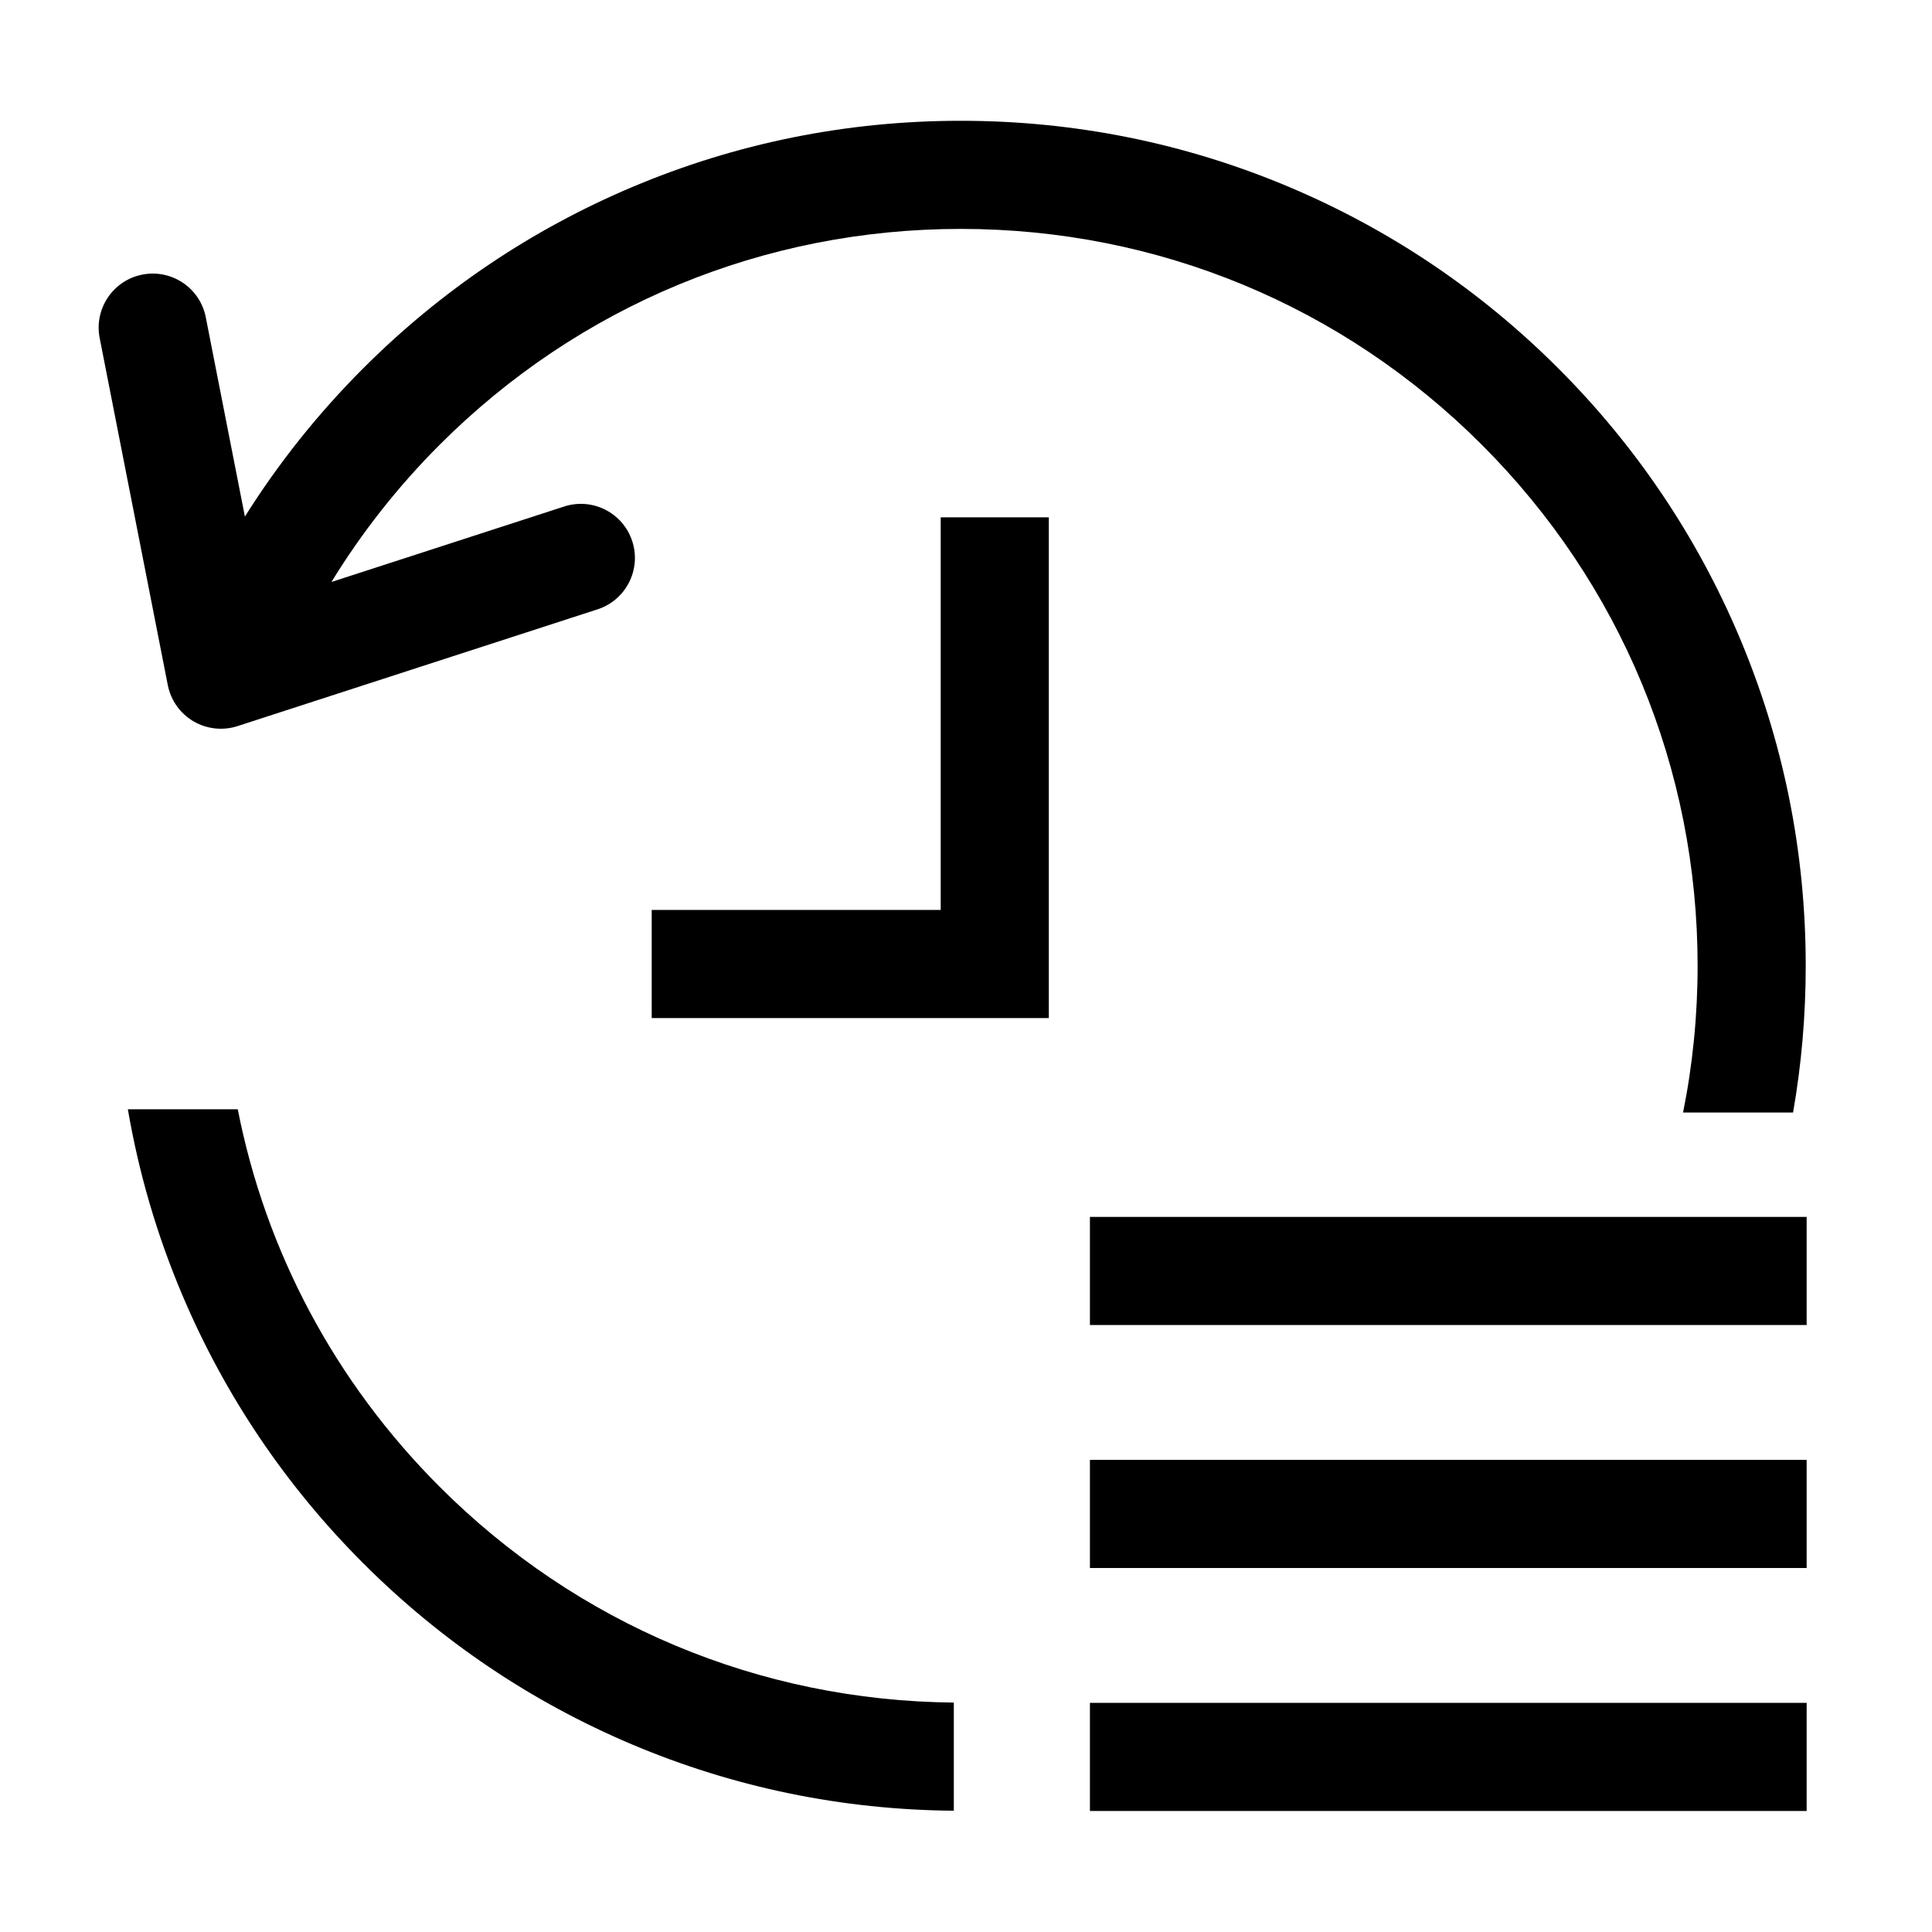
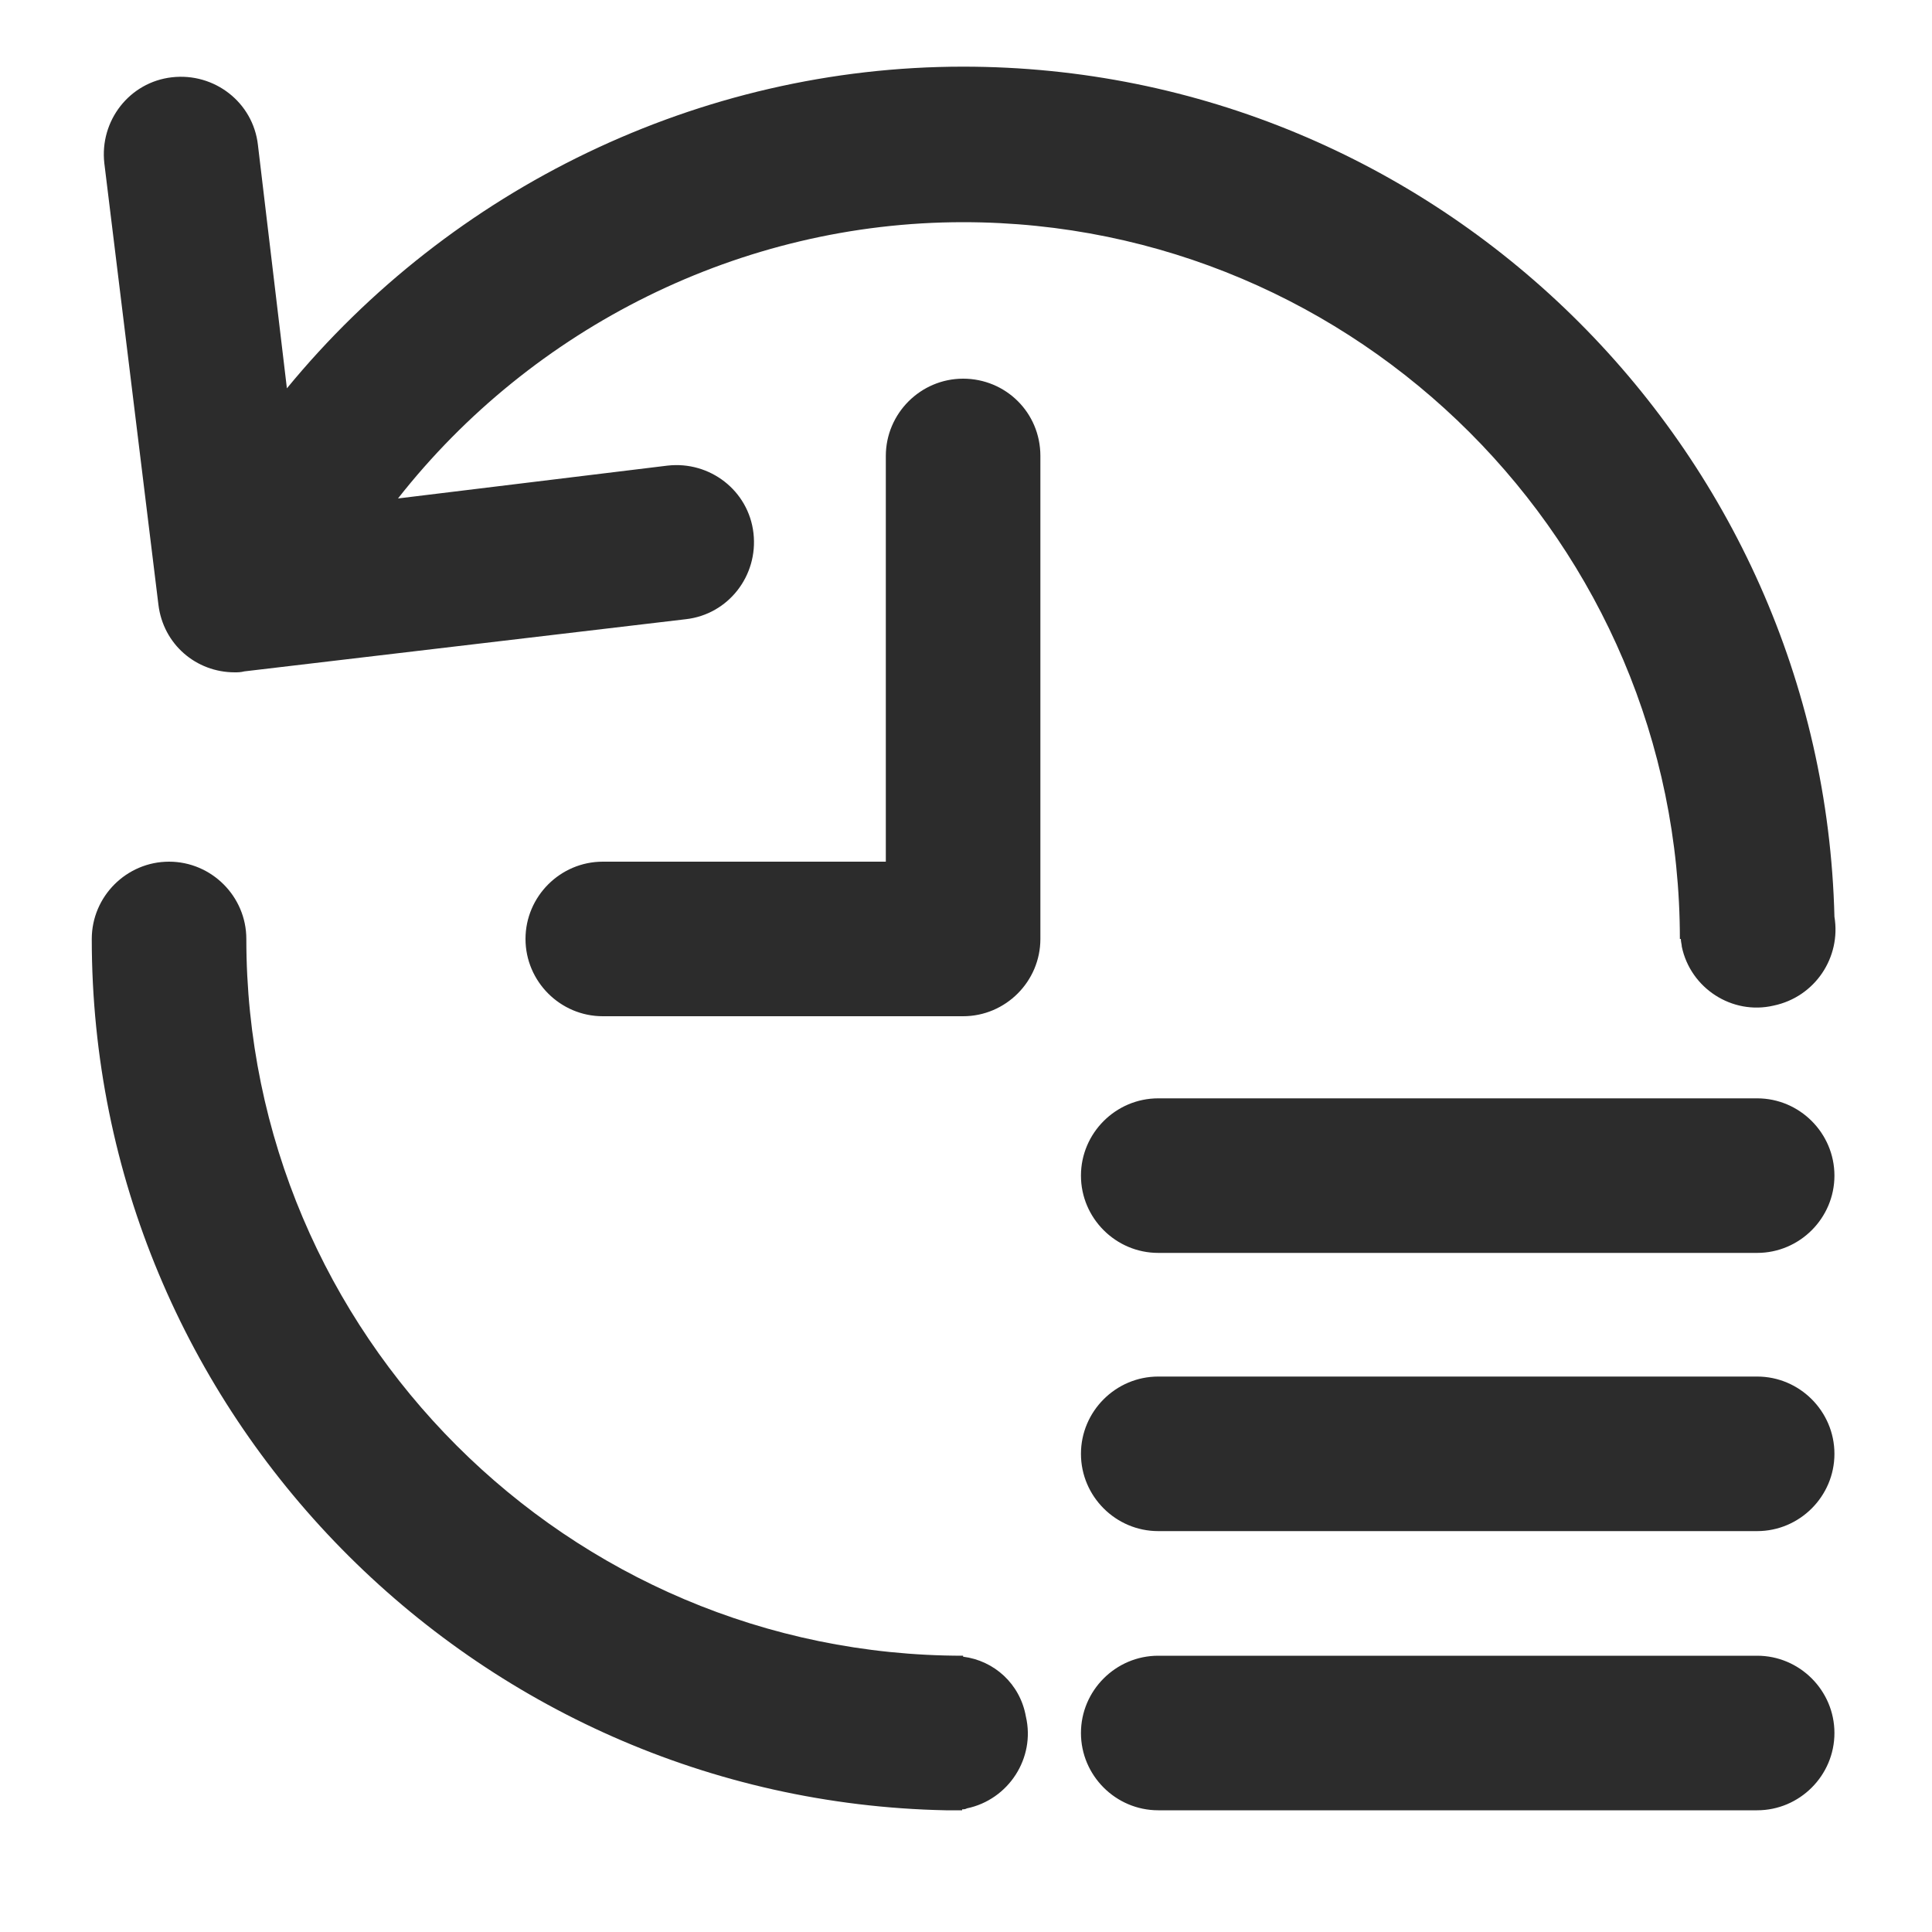
- <svg xmlns="http://www.w3.org/2000/svg" t="1600066402506" class="icon" viewBox="0 0 1024 1024" version="1.1" p-id="11297" width="200" height="200">
-   <defs>
-     <style type="text/css" />
-   </defs>
-   <path d="M498.596 482.29H345.42v57.308h210.478V274.197h-57.301V482.29z m0 0M577.685 644.985h379.88v57.302h-379.88v-57.302z m0 0M577.685 773.765h379.88v57.307h-379.88v-57.307z m0 0M577.685 902.55h379.88v57.307h-379.88V902.55z m0 0" p-id="11298" />
-   <path d="M102.523 382.29a28.668 28.668 0 0 0 23.367 2.56l190.81-61.886c15.053-4.883 23.298-21.04 18.415-36.09-4.882-15.052-21.04-23.297-36.093-18.415l-123.346 40c15.994-26.117 35.17-50.538 57.37-72.745 73.768-73.767 171.847-114.388 276.169-114.388 104.32 0 202.395 40.622 276.161 114.388S899.77 407.56 899.77 511.882c0 26.428-2.616 52.45-7.71 77.78h58.303c4.465-25.499 6.709-51.47 6.709-77.78 0-60.45-11.846-119.102-35.205-174.336-22.56-53.335-54.85-101.227-95.969-142.35-41.122-41.122-89.017-73.408-142.348-95.968-55.233-23.361-113.89-35.207-174.334-35.207-60.45 0-119.107 11.846-174.337 35.208-53.335 22.56-101.23 54.846-142.35 95.969-23.98 23.98-44.933 50.278-62.727 78.6l-20.738-105.654c-3.043-15.528-18.105-25.642-33.632-22.6-15.528 3.048-25.643 18.105-22.6 33.637l36.103 183.932a28.666 28.666 0 0 0 13.588 19.178z m0 0M126.02 587.942H67.768c5.76 33.679 15.368 66.544 28.79 98.278 22.56 53.334 54.85 101.225 95.972 142.348 41.123 41.123 89.014 73.409 142.349 95.969 54.112 22.888 111.518 34.711 170.668 35.182v-57.324c-102.95-0.941-199.595-41.446-272.5-114.349-55.501-55.502-92.237-124.77-107.027-200.104z m0 0" p-id="11299" />
+ <svg xmlns="http://www.w3.org/2000/svg" class="icon" width="200px" height="200.00px" viewBox="0 0 1024 1024" version="1.1">
+   <path fill="#2c2c2c" d="M931.328 664.064h-317.44c-22.528 0-40.96-18.432-40.96-40.96s18.432-40.96 40.96-40.96h317.44c22.528 0 40.96 18.432 40.96 40.96s-18.432 40.96-40.96 40.96zM931.328 811.52h-317.44c-22.528 0-40.96-18.432-40.96-40.96s18.432-40.96 40.96-40.96h317.44c22.528 0 40.96 18.432 40.96 40.96s-18.432 40.96-40.96 40.96zM931.328 959.488h-317.44c-22.528 0-40.96-18.432-40.96-40.96s18.432-40.96 40.96-40.96h317.44c22.528 0 40.96 18.432 40.96 40.96s-18.432 40.96-40.96 40.96zM510.464 200.704c-22.528 0-40.96 18.432-40.96 40.96v215.04H319.488c-22.528 0-40.96 18.432-40.96 40.96s18.432 40.96 40.96 40.96h190.976c22.528 0 40.96-18.432 40.96-40.96v-256c0-23.04-18.432-40.96-40.96-40.96zM510.464 878.08v-0.512c-209.408 0-379.904-170.496-379.904-379.904 0-22.528-18.432-40.96-40.96-40.96s-40.96 18.432-40.96 40.96c0 251.392 202.24 456.704 452.608 461.824H509.952v-0.512c1.024 0 1.536 0 2.56-0.512 22.016-4.608 36.352-26.624 31.232-48.64-3.072-17.408-16.896-29.696-33.28-31.744zM972.288 485.888c-6.144-249.344-210.944-450.56-461.824-450.56-139.776 0-271.36 64.512-358.4 170.496l-15.36-129.024c-2.56-22.528-23.04-38.4-45.568-35.84s-38.4 23.04-35.84 45.568l28.672 233.984c2.56 20.992 19.968 35.84 40.448 35.84 1.536 0 3.072 0 5.12-0.512L363.52 328.192c22.528-2.56 38.4-23.04 35.84-45.568s-23.04-38.4-45.568-35.84l-142.848 17.408C282.112 173.568 392.704 117.76 510.464 117.76c209.408 0 379.904 170.496 379.904 379.904h0.512c0 1.536 0.512 3.072 0.512 4.096 4.608 22.016 26.624 36.352 48.64 31.232 22.016-4.608 35.84-25.6 32.256-47.104z" />
</svg>
